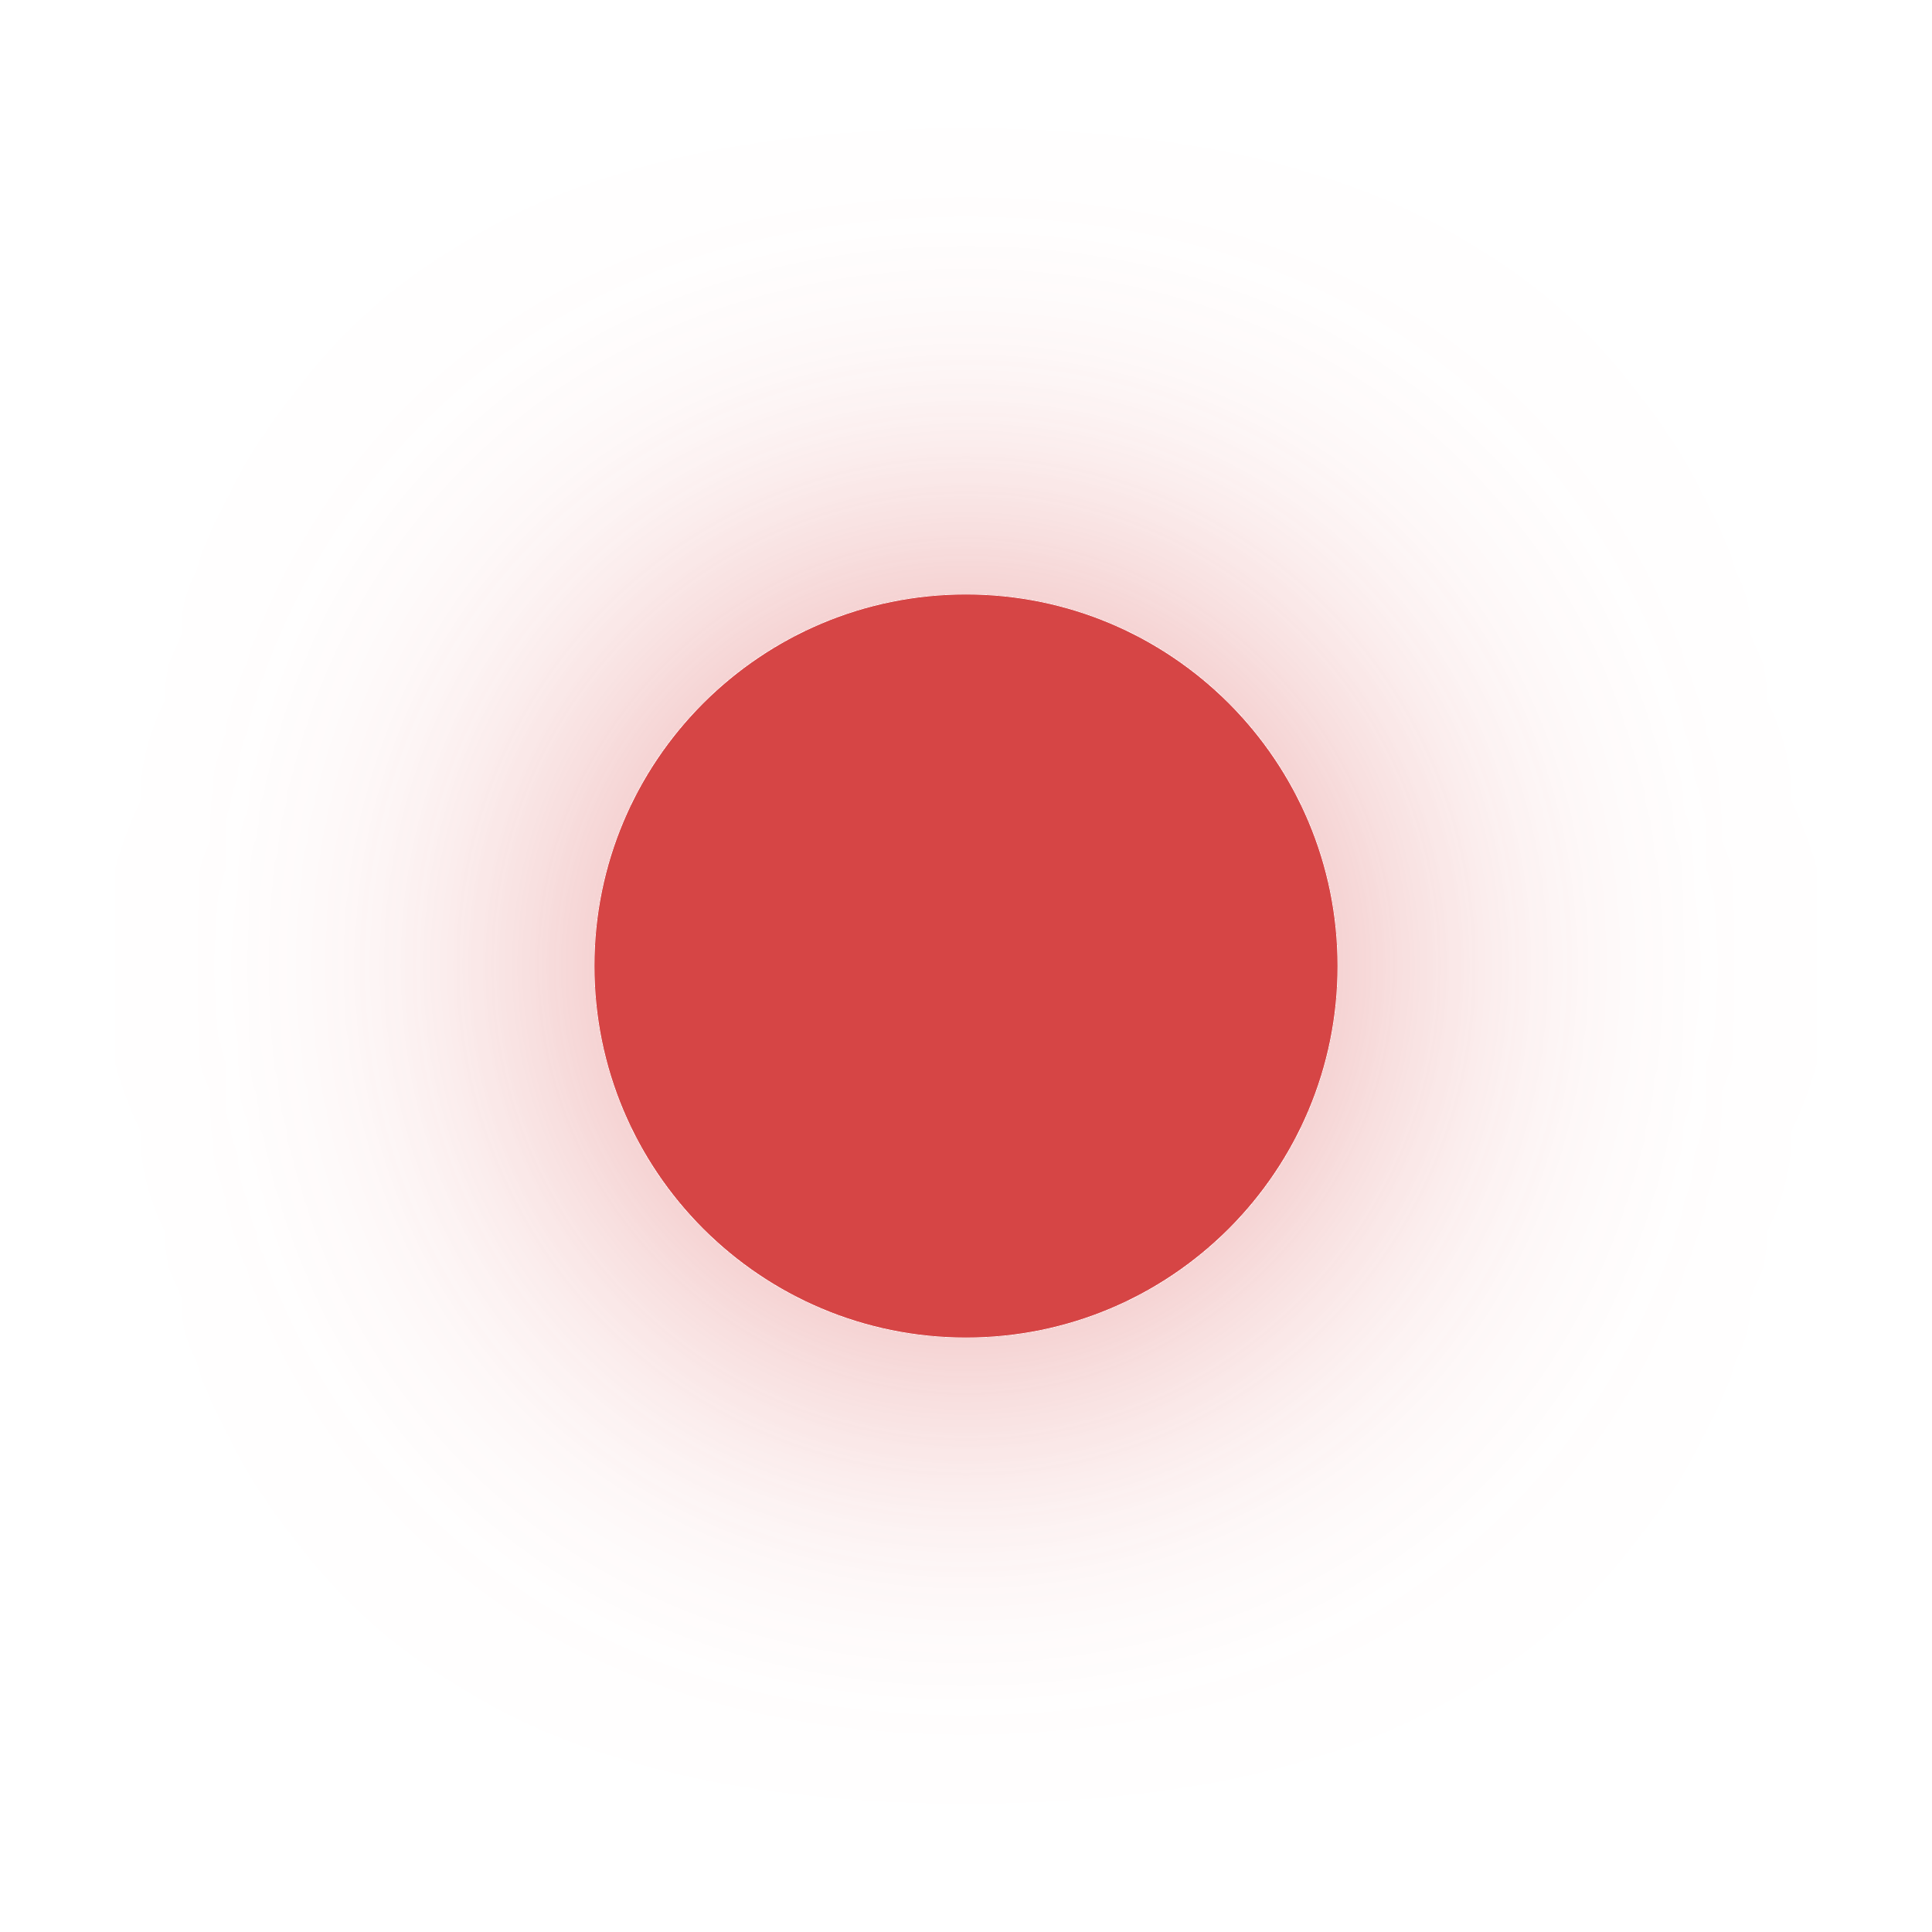
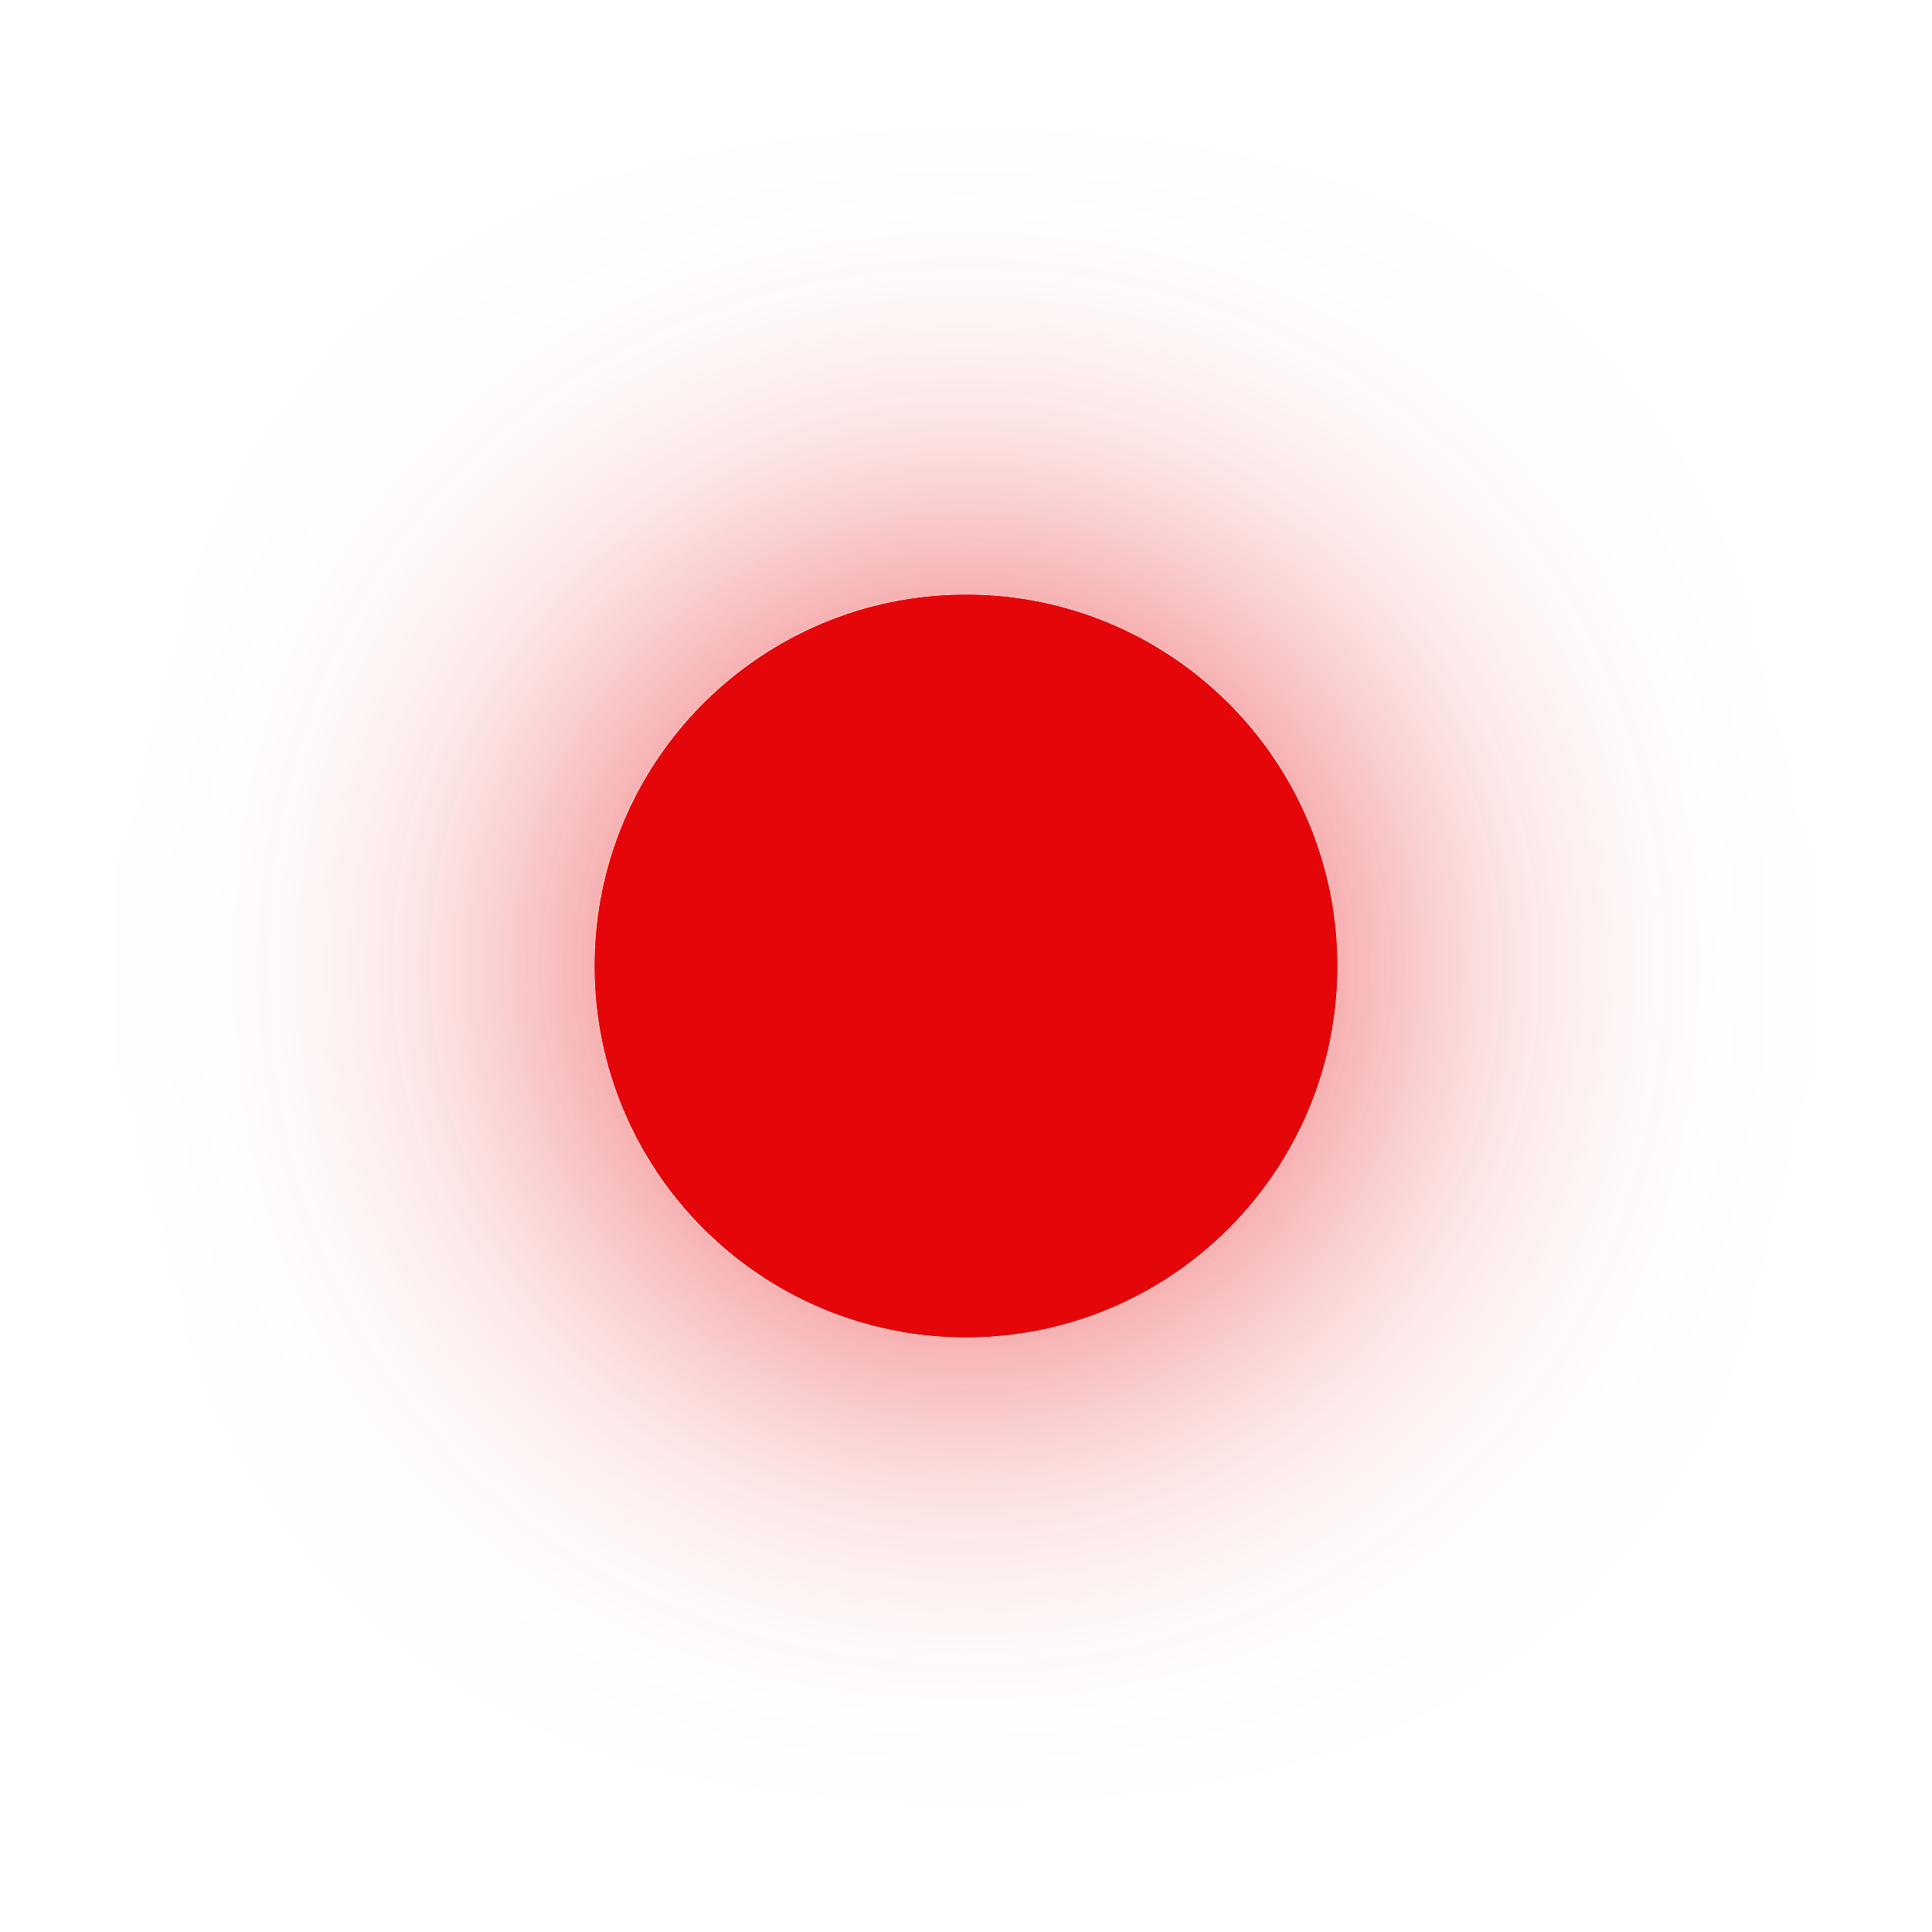
<svg xmlns="http://www.w3.org/2000/svg" preserveAspectRatio="none" overflow="visible" style="display: block;" width="26" height="26" viewBox="0 0 26 26" fill="none">
-   <g id="Ellipse 2" filter="url(#filter0_d_ferme)">
-     <circle cx="13" cy="13" r="5" fill="#D64545" />
+   <g id="Ellipse 2" filter="url(#filter0_d_0_5)">
+     <circle cx="13" cy="13" r="5" fill="#E40609" />
  </g>
  <defs>
-     <filter id="filter0_d_ferme" x="0" y="0" width="26" height="26" filterUnits="userSpaceOnUse" color-interpolation-filters="sRGB">
+     <filter id="filter0_d_0_5" x="0" y="0" width="26" height="26" filterUnits="userSpaceOnUse" color-interpolation-filters="sRGB">
      <feFlood flood-opacity="0" result="BackgroundImageFix" />
      <feColorMatrix in="SourceAlpha" type="matrix" values="0 0 0 0 0 0 0 0 0 0 0 0 0 0 0 0 0 0 127 0" result="hardAlpha" />
      <feOffset />
      <feGaussianBlur stdDeviation="4" />
      <feComposite in2="hardAlpha" operator="out" />
-       <feColorMatrix type="matrix" values="0 0 0 0 0.839 0 0 0 0 0.271 0 0 0 0 0.271 0 0 0 0.6 0" />
-       <feBlend mode="normal" in2="BackgroundImageFix" result="effect1_dropShadow_0_243" />
-       <feBlend mode="normal" in="SourceGraphic" in2="effect1_dropShadow_0_243" result="shape" />
+       <feColorMatrix type="matrix" values="0 0 0 0 0.894 0 0 0 0 0.024 0 0 0 0 0.035 0 0 0 0.8 0" />
+       <feBlend mode="normal" in2="BackgroundImageFix" result="effect1_dropShadow_0_5" />
+       <feBlend mode="normal" in="SourceGraphic" in2="effect1_dropShadow_0_5" result="shape" />
    </filter>
  </defs>
</svg>
